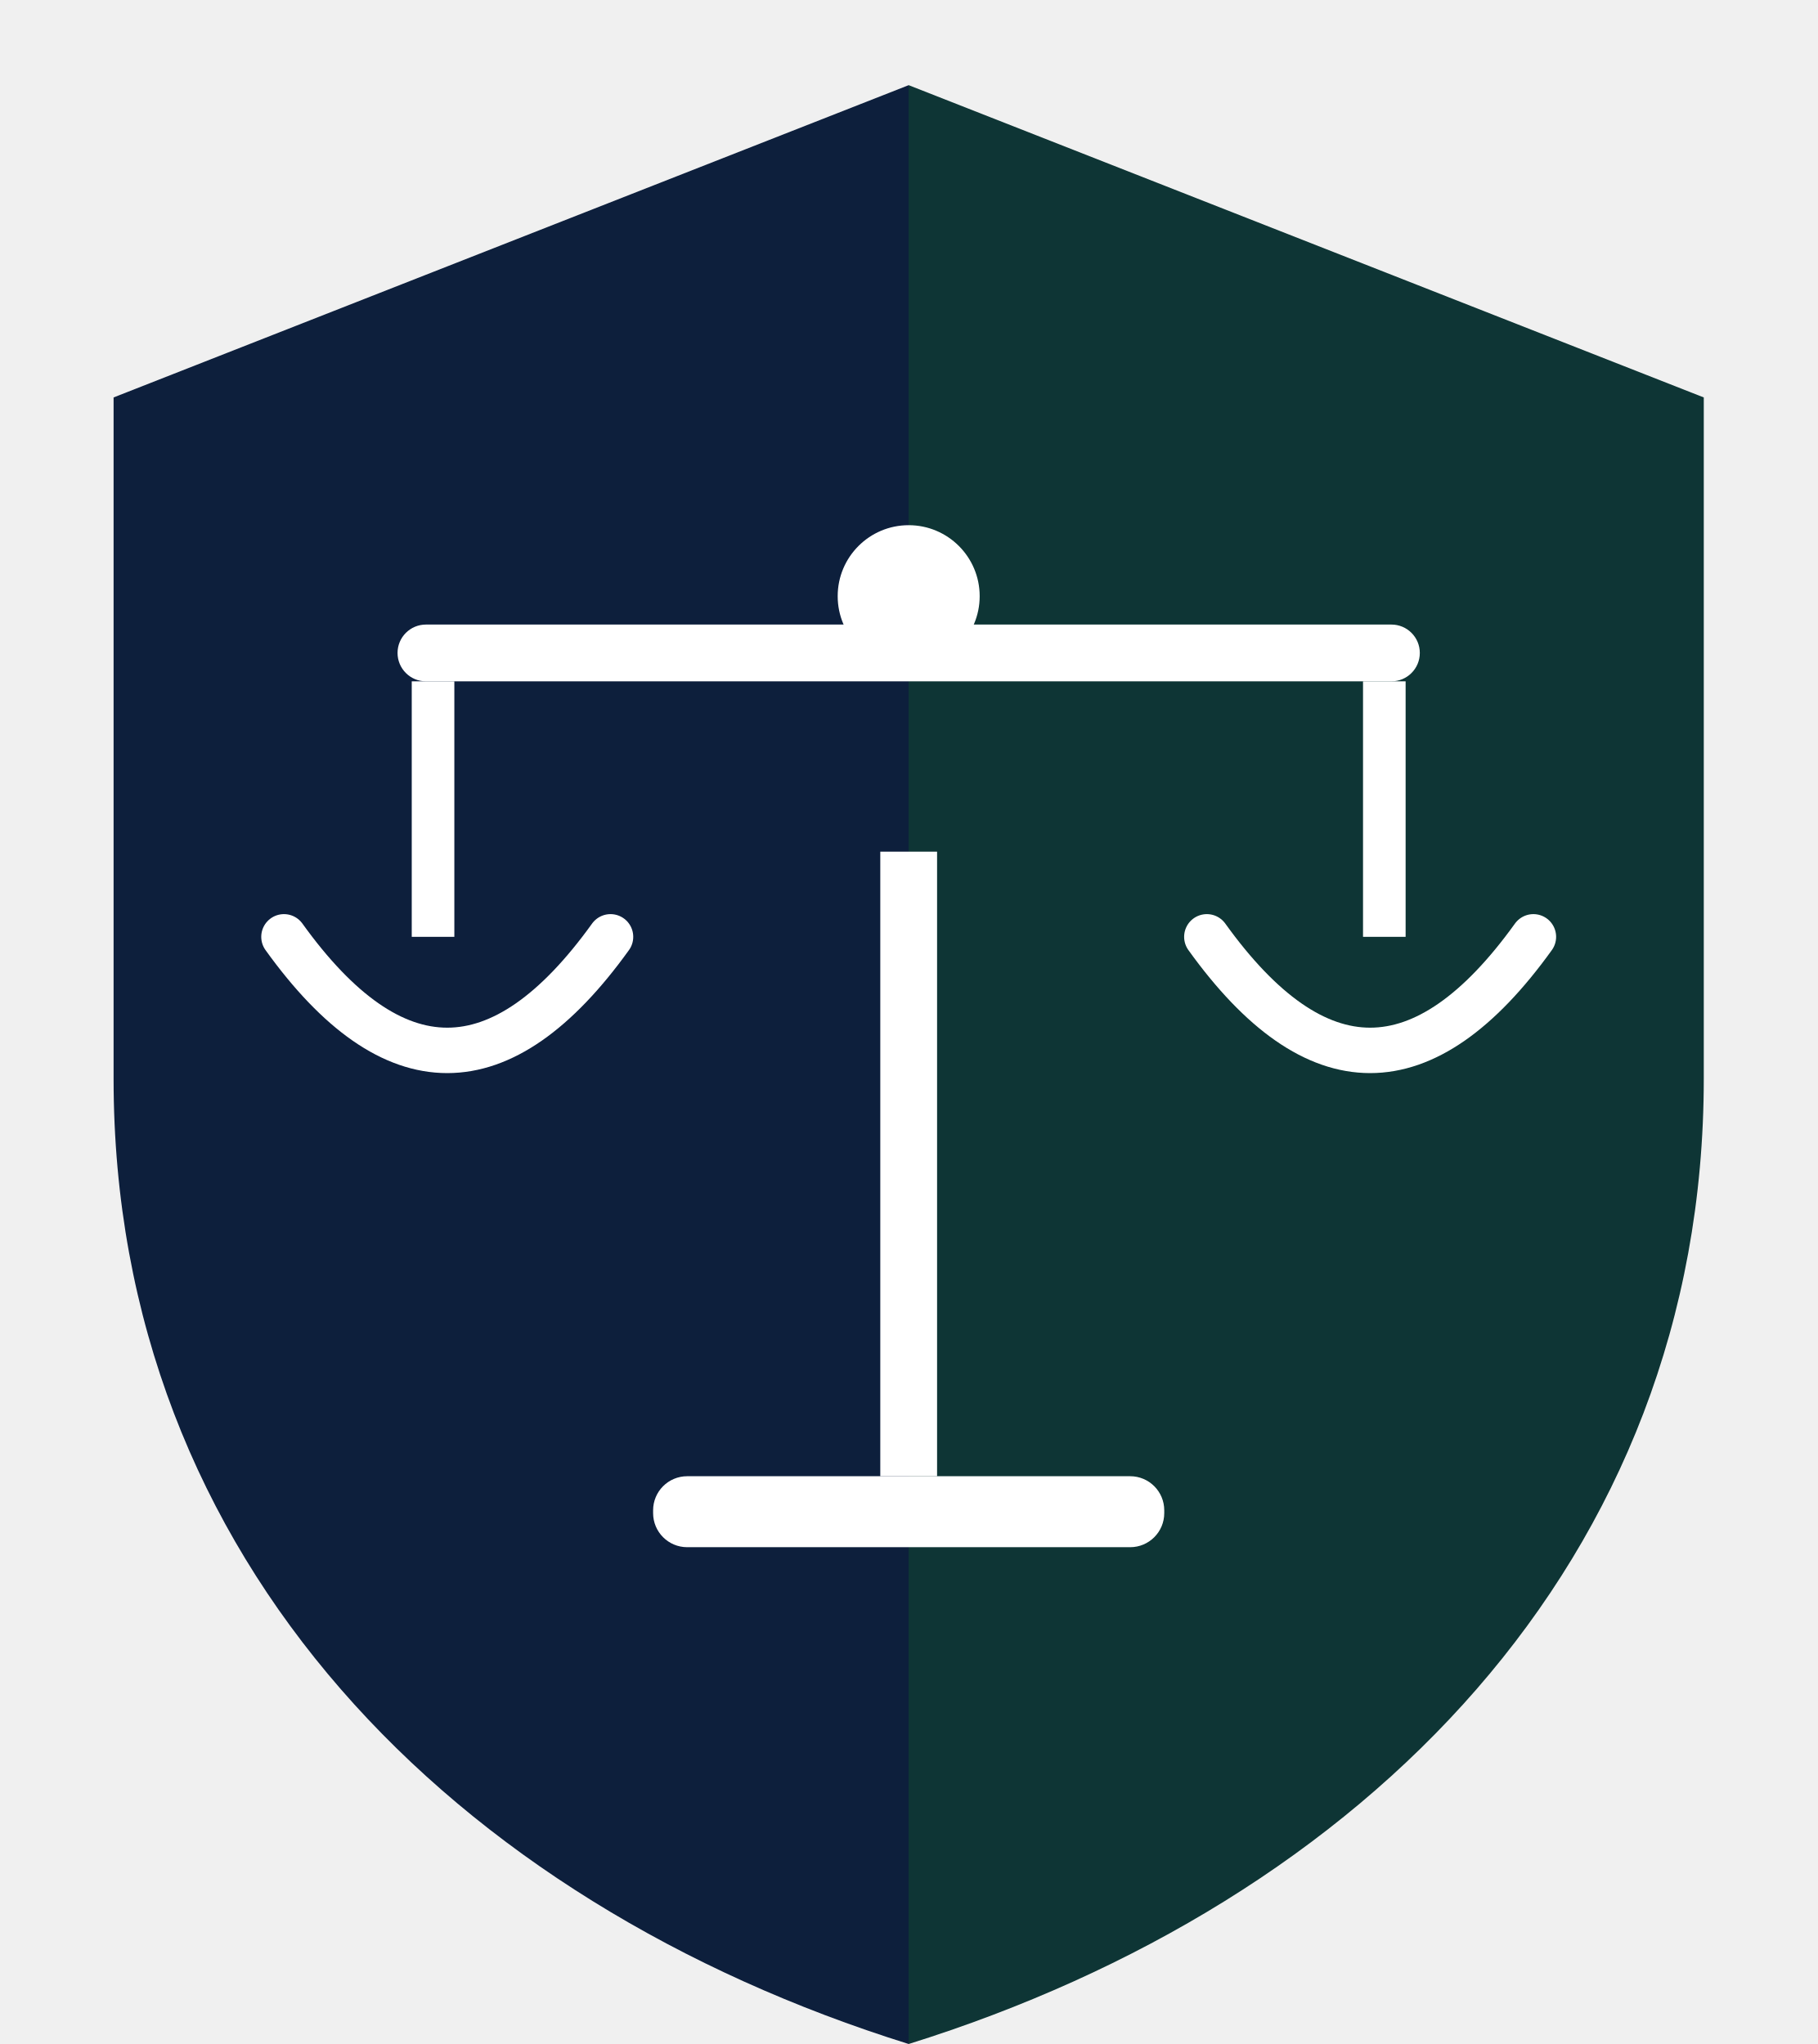
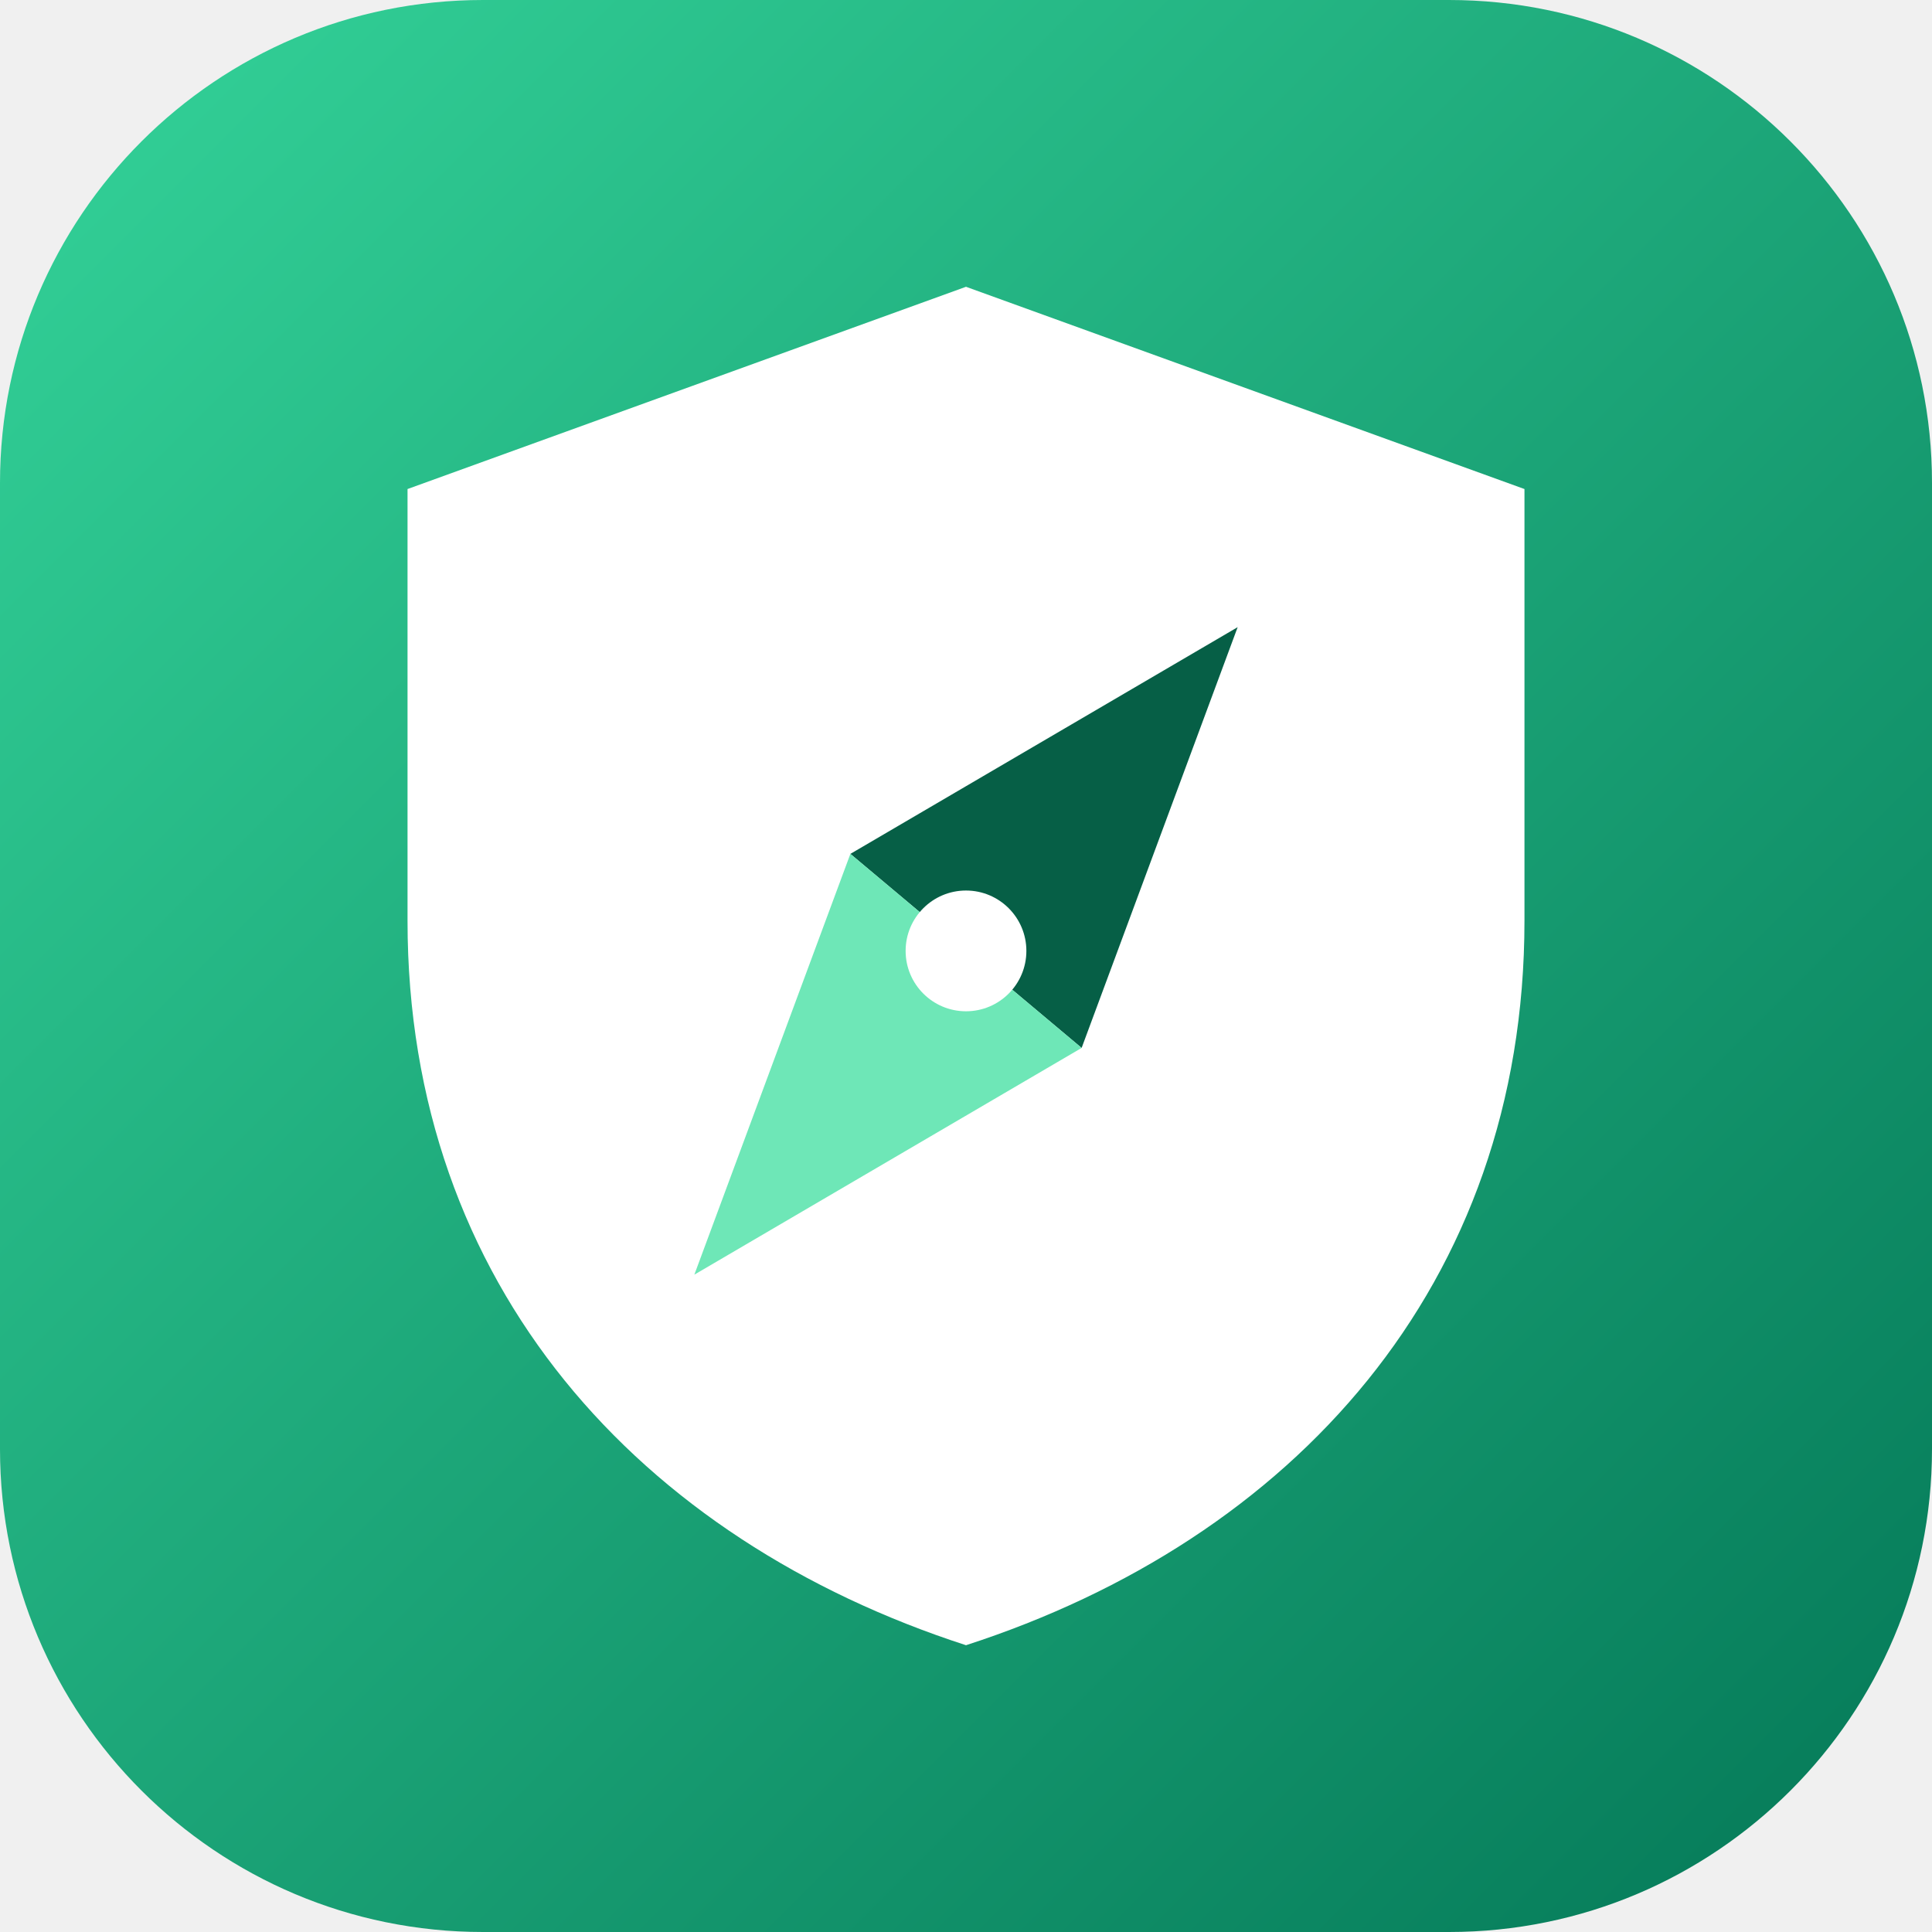
- <svg xmlns="http://www.w3.org/2000/svg" viewBox="0 0 64 72" fill="none">
+ <svg xmlns="http://www.w3.org/2000/svg" viewBox="0 0 64 64">
  <defs>
-     <linearGradient id="fv-sl" x1="0" y1="0" x2="64" y2="0" gradientUnits="userSpaceOnUse">
-       <stop offset="50%" stop-color="#0d1f3c" />
-       <stop offset="50%" stop-color="#0e3535" />
+     <linearGradient id="g" x1="0" y1="0" x2="64" y2="64" gradientUnits="userSpaceOnUse">
+       <stop offset="0" stop-color="#34d399" />
+       <stop offset="1" stop-color="#047857" />
    </linearGradient>
  </defs>
-   <path d="M32 3 L60 14 V38 C60 55 48 67 32 72 C16 67 4 55 4 38 V14 Z" fill="url(#fv-sl)" />
-   <rect x="31" y="30" width="2" height="22" fill="white" />
-   <rect x="23" y="52" width="18" height="2.5" rx="1.2" fill="white" />
-   <rect x="14" y="22" width="36" height="2" rx="1" fill="white" />
-   <circle cx="32" cy="21" r="2.5" fill="white" />
-   <rect x="14.5" y="24" width="1.5" height="9" fill="white" />
-   <rect x="48" y="24" width="1.5" height="9" fill="white" />
-   <path d="M10 33 Q15.75 41 21.5 33" stroke="white" stroke-width="1.6" stroke-linecap="round" fill="none" />
-   <path d="M42.5 33 Q48.25 41 54 33" stroke="white" stroke-width="1.6" stroke-linecap="round" fill="none" />
+   <rect width="64" height="64" rx="16" fill="url(#g)" />
+   <path d="M32 9.5 L50.5 16.2 V30.5 C50.5 42.6 42.8 51 32 54.5 C21.2 51 13.5 42.6 13.5 30.5 V16.2 Z" fill="#fff" />
+   <g transform="rotate(40 32 31.5)">
+     <path d="M32 17.5 L37 31.5 H27 Z" fill="#065f46" />
+     <path d="M32 45.5 L37 31.5 H27 Z" fill="#6ee7b7" />
+   </g>
+   <circle cx="32" cy="31.5" r="2" fill="#fff" />
</svg>
